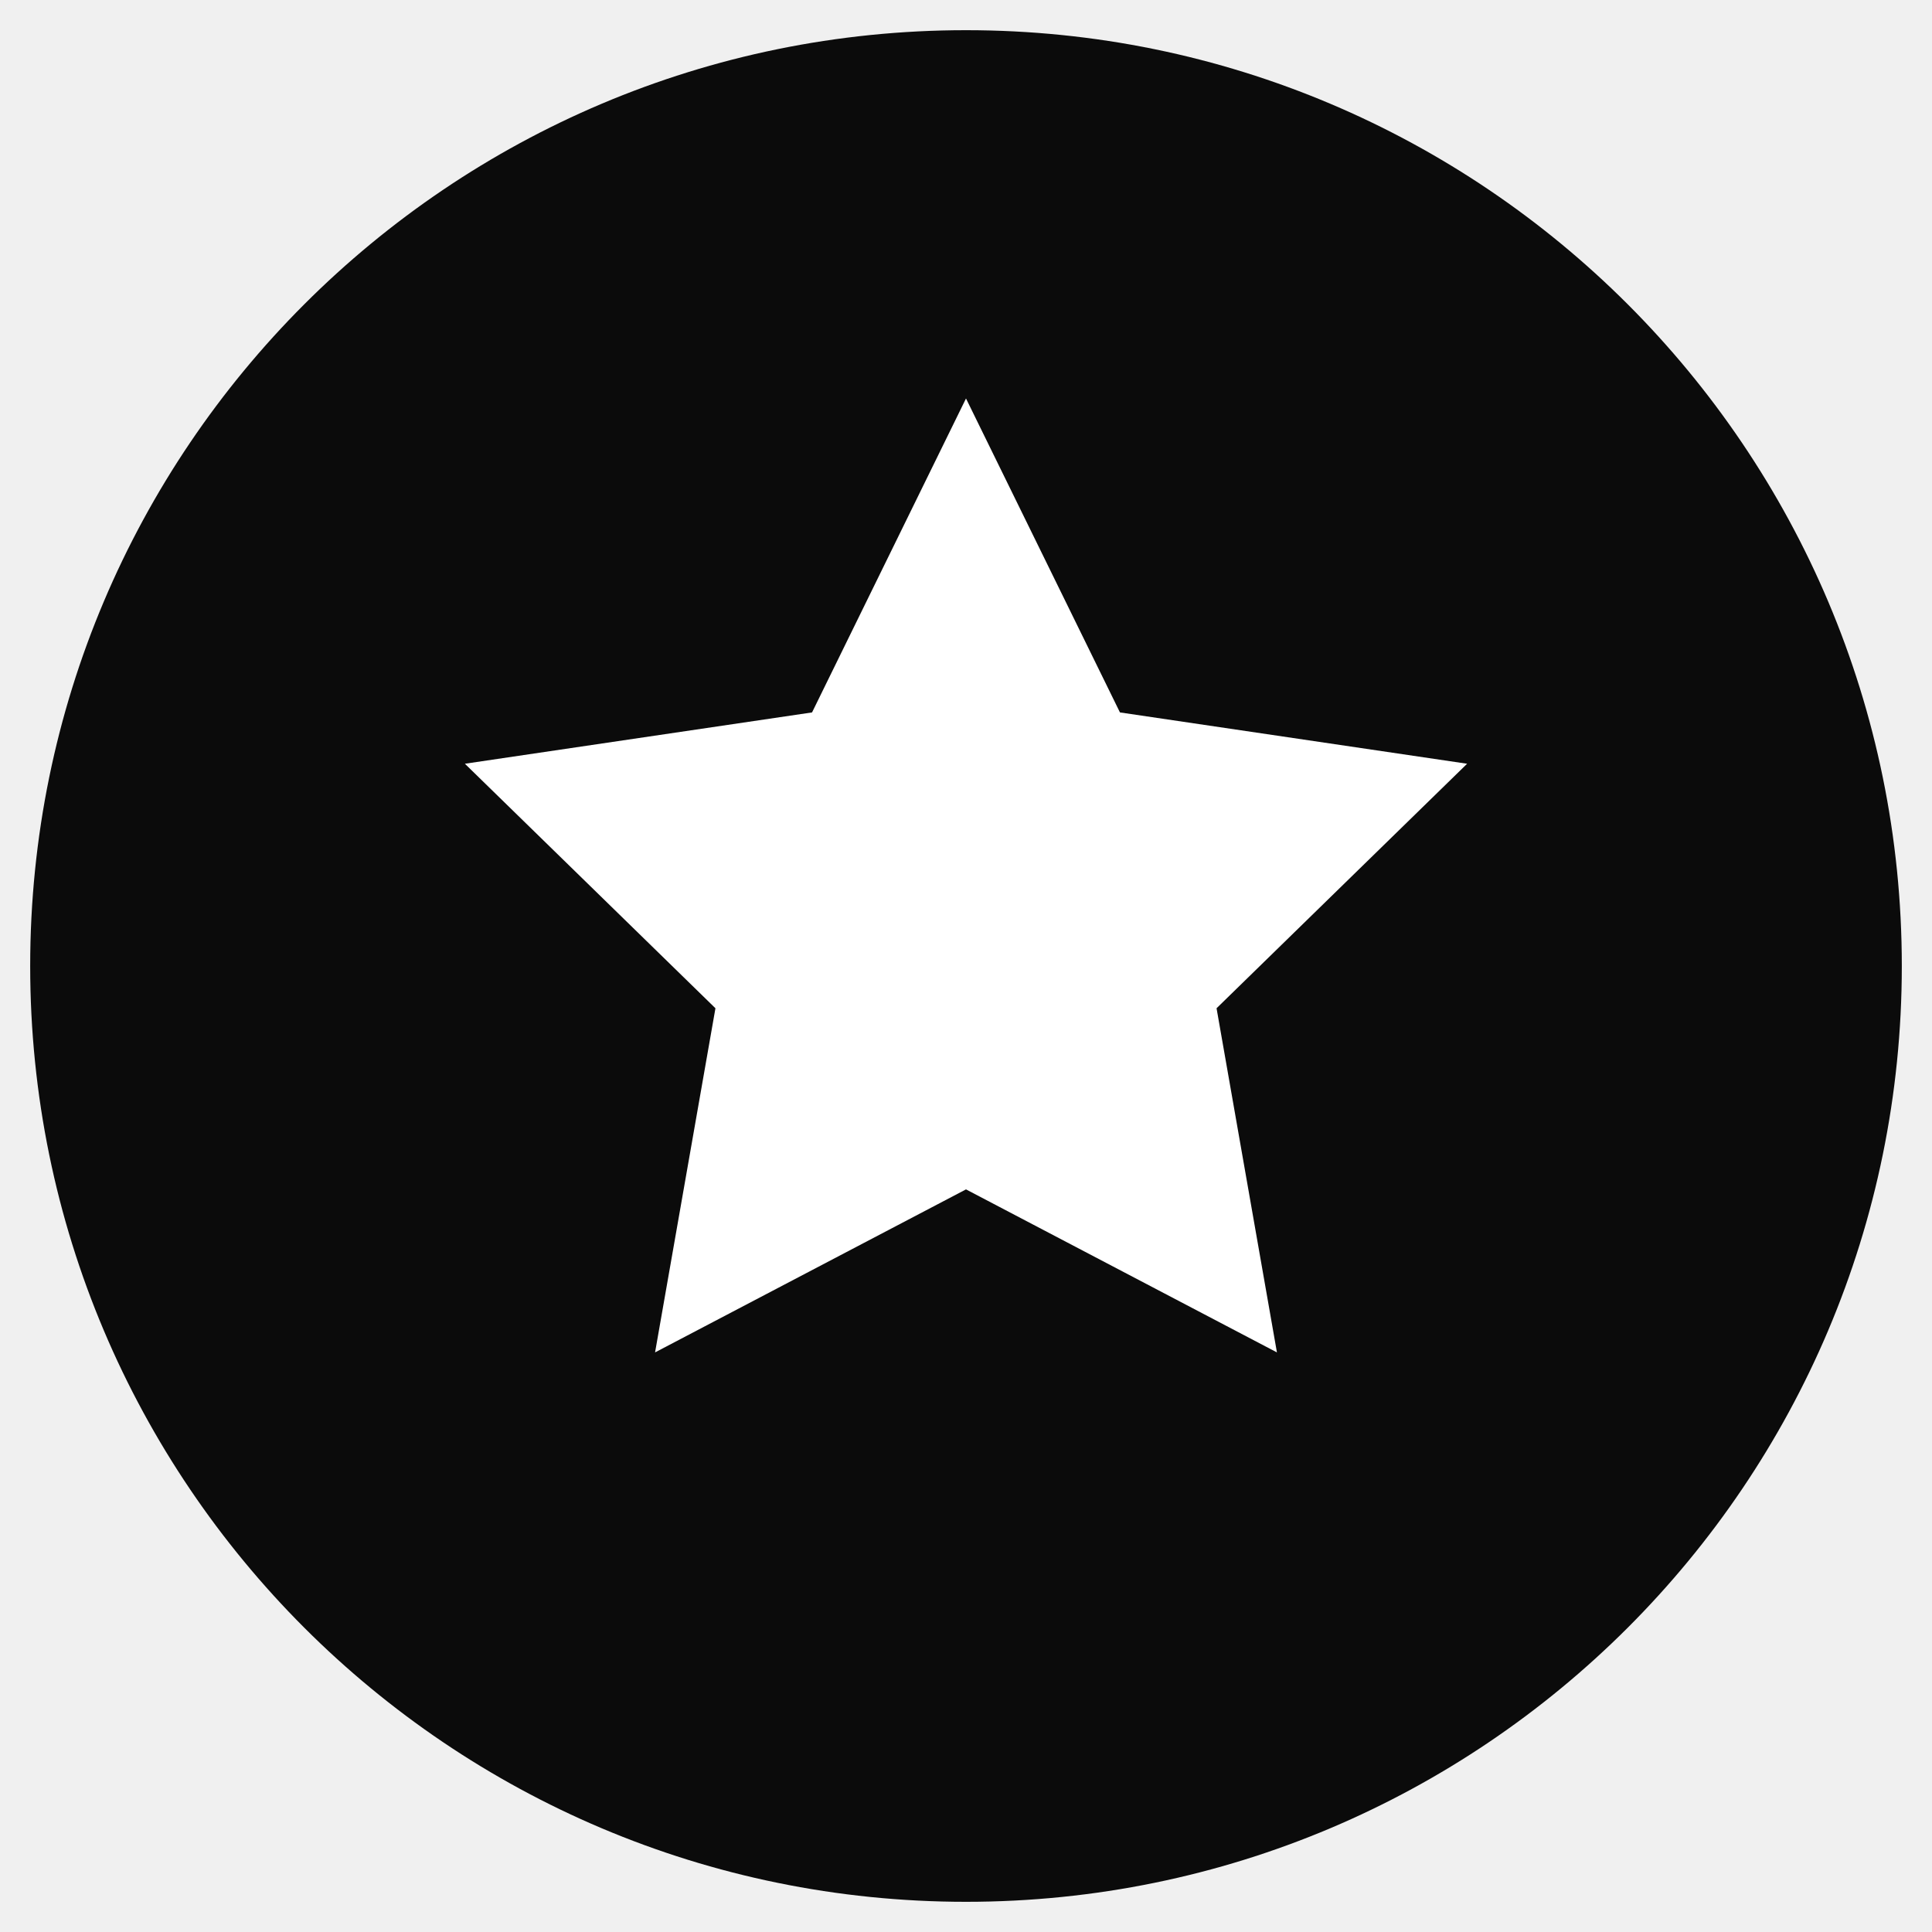
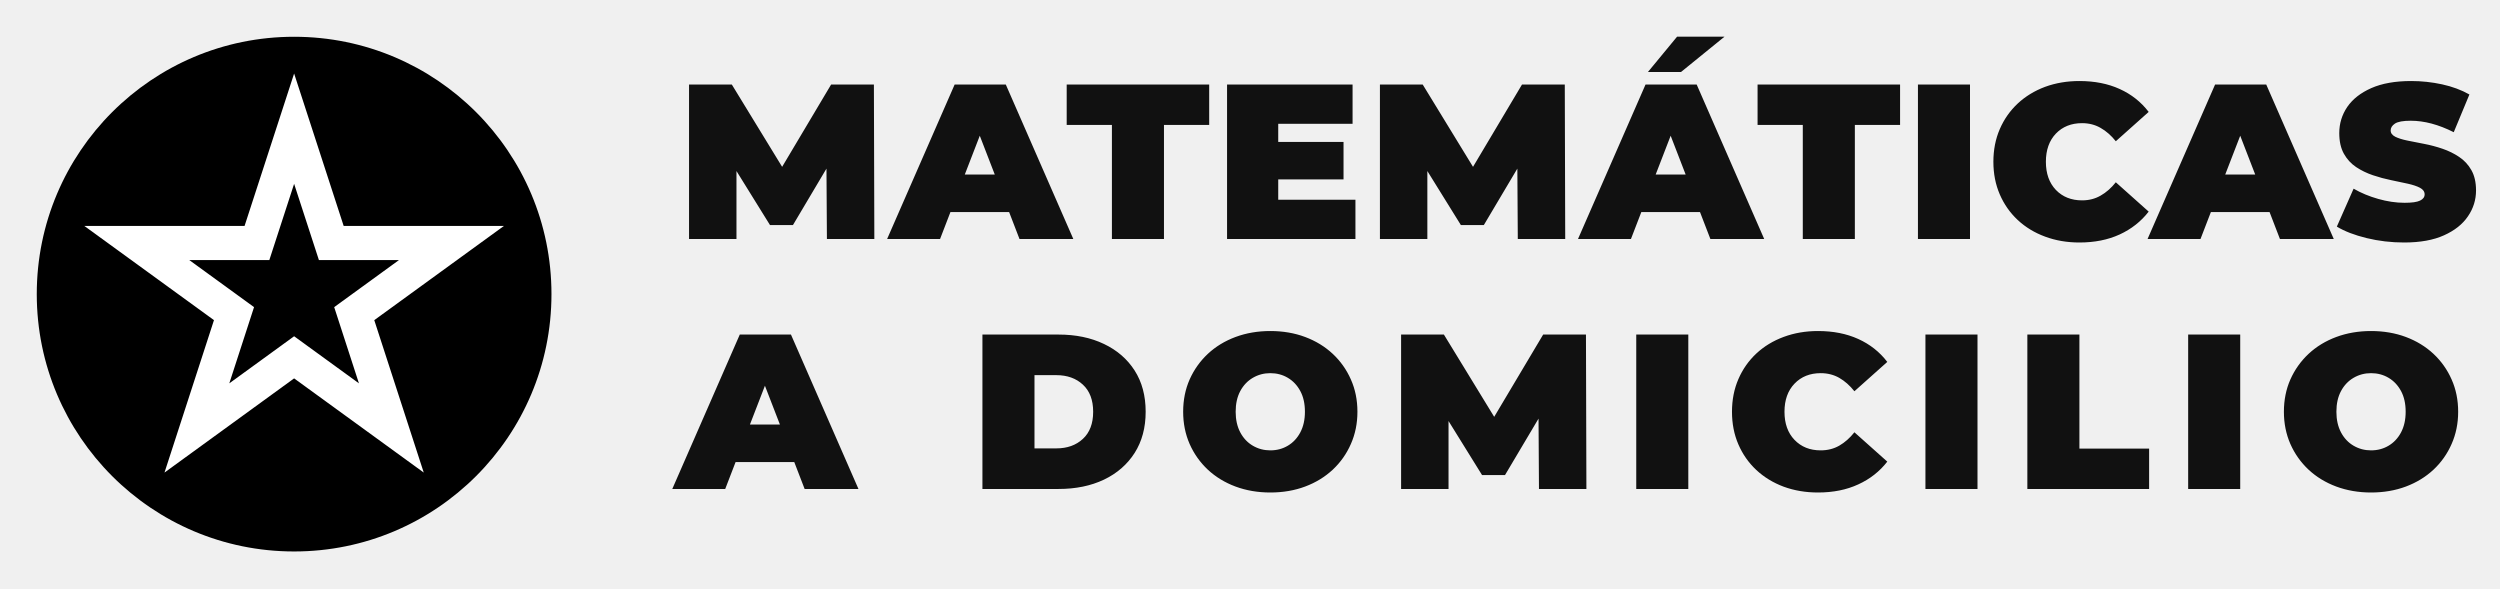
- <svg xmlns="http://www.w3.org/2000/svg" viewBox="0 0 64 64" role="img" aria-labelledby="title">
-   <circle cx="32" cy="32" r="31" fill="#0b0b0b" />
-   <path fill="#fff" d="m32 13.2 5.1 10.4 11.5 1.7-8.3 8.1 2 11.4L32 39.4l-10.3 5.4 2-11.4-8.3-8.1 11.5-1.7L32 13.2Z" />
+ <svg xmlns="http://www.w3.org/2000/svg" viewBox="0 0 34 8" role="img" aria-labelledby="logo-title">
+   <circle cx="4" cy="4" r="3.5" fill="#000" />
+   <g transform="translate(4 4)">
+     <path fill="#fff" d="M0-3 .674-.927 2.853-.927 1.09.354 1.763 2.427 0 1.146-1.763 2.427-1.09.354-2.853-.927-.674-.927Z" />
+     <path fill="#000" transform="scale(.5)" d="M0-3 .674-.927 2.853-.927 1.09.354 1.763 2.427 0 1.146-1.763 2.427-1.09.354-2.853-.927-.674-.927Z" />
+   </g>
+   <g fill="#111">
+     <path d="M9.371 3.25V1.15H9.953L10.637 2.269L11.303 1.15H11.885L11.891 3.25H11.246L11.24 2.293L10.784 3.061H10.472L10.016 2.326V3.25Z M12.065 3.25 12.983 1.15H13.679L14.597 3.25H13.865L13.724 2.884H12.926L12.785 3.25ZM13.121 2.374H13.529L13.325 1.846Z M15.122 3.25V1.699H14.507V1.15H16.445V1.699H15.83V3.25Z M16.688 3.25V1.15H18.395V1.684H17.384V1.93H18.272V2.44H17.384V2.716H18.434V3.25Z M18.767 3.25V1.15H19.349L20.033 2.269L20.699 1.15H21.281L21.287 3.25H20.642L20.636 2.293L20.18 3.061H19.868L19.412 2.326V3.25Z M21.461 3.25 22.379 1.15H23.075L23.993 3.25H23.261L23.12 2.884H22.322L22.181 3.25ZM22.517 2.374H22.925L22.721 1.846ZM22.412.979 22.808.499H23.453L22.862.979Z M24.518 3.25V1.699H23.903V1.15H25.841V1.699H25.226V3.25Z M26.084 3.25V1.15H26.792V3.25Z M28.28 3.298Q28.028 3.298 27.813 3.218Q27.599 3.139 27.441 2.992Q27.284 2.845 27.197 2.644Q27.11 2.443 27.11 2.2Q27.11 1.957 27.197 1.756Q27.284 1.555 27.441 1.408Q27.599 1.261 27.813 1.181Q28.028 1.102 28.28 1.102Q28.589 1.102 28.827 1.21Q29.066 1.318 29.222 1.522L28.775 1.921Q28.682 1.804 28.569 1.74Q28.457 1.675 28.316 1.675Q28.097 1.675 27.96 1.817Q27.824 1.96 27.824 2.2Q27.824 2.44 27.96 2.583Q28.097 2.725 28.316 2.725Q28.457 2.725 28.569 2.66Q28.682 2.596 28.775 2.479L29.222 2.878Q29.066 3.079 28.827 3.189Q28.589 3.298 28.28 3.298Z M29.207 3.25 30.125 1.15H30.821L31.739 3.25H31.007L30.866 2.884H30.068L29.927 3.25ZM30.263 2.374H30.671L30.467 1.846Z M32.696 3.298Q32.432 3.298 32.186 3.238Q31.94 3.178 31.781 3.082L32.009 2.566Q32.159 2.653 32.343 2.705Q32.528 2.758 32.702 2.758Q32.852 2.758 32.913 2.728Q32.975 2.698 32.975 2.644Q32.975 2.587 32.912 2.554Q32.849 2.521 32.745 2.498Q32.642 2.476 32.519 2.45Q32.396 2.425 32.271 2.383Q32.147 2.341 32.043 2.272Q31.94 2.203 31.877 2.091Q31.814 1.978 31.814 1.81Q31.814 1.615 31.923 1.454Q32.033 1.294 32.25 1.198Q32.468 1.102 32.792 1.102Q33.005 1.102 33.212 1.147Q33.419 1.192 33.584 1.285L33.371 1.798Q33.062 1.642 32.786 1.642Q32.63 1.642 32.571 1.681Q32.513 1.72 32.513 1.774Q32.513 1.828 32.576 1.86Q32.639 1.891 32.742 1.912Q32.846 1.933 32.97 1.957Q33.095 1.981 33.218 2.023Q33.341 2.065 33.444 2.134Q33.548 2.203 33.611 2.314Q33.674 2.425 33.674 2.59Q33.674 2.782 33.564 2.942Q33.455 3.103 33.239 3.2Q33.023 3.298 32.696 3.298Z" />
+     <path d="M9.143 6.65 10.061 4.55H10.757L11.675 6.65H10.943L10.802 6.284H10.004L9.863 6.65ZM10.199 5.774H10.607L10.403 5.246Z M13.361 6.65V4.55H14.396Q14.747 4.55 15.014 4.678Q15.281 4.805 15.431 5.039Q15.581 5.273 15.581 5.6Q15.581 5.924 15.431 6.16Q15.281 6.395 15.014 6.523Q14.747 6.65 14.396 6.65ZM14.069 6.098H14.366Q14.588 6.098 14.727 5.969Q14.867 5.84 14.867 5.6Q14.867 5.36 14.727 5.231Q14.588 5.102 14.366 5.102H14.069Z M17.276 6.698Q17.021 6.698 16.803 6.617Q16.586 6.536 16.427 6.388Q16.268 6.239 16.179 6.038Q16.091 5.837 16.091 5.6Q16.091 5.36 16.179 5.161Q16.268 4.961 16.427 4.812Q16.586 4.664 16.803 4.583Q17.021 4.502 17.276 4.502Q17.534 4.502 17.75 4.583Q17.966 4.664 18.125 4.812Q18.284 4.961 18.372 5.161Q18.461 5.36 18.461 5.6Q18.461 5.837 18.372 6.038Q18.284 6.239 18.125 6.388Q17.966 6.536 17.75 6.617Q17.534 6.698 17.276 6.698ZM17.276 6.125Q17.408 6.125 17.514 6.062Q17.621 5.999 17.684 5.881Q17.747 5.762 17.747 5.6Q17.747 5.435 17.684 5.318Q17.621 5.201 17.514 5.138Q17.408 5.075 17.276 5.075Q17.147 5.075 17.039 5.138Q16.931 5.201 16.868 5.318Q16.805 5.435 16.805 5.6Q16.805 5.762 16.868 5.881Q16.931 5.999 17.039 6.062Q17.147 6.125 17.276 6.125Z M19.055 6.65V4.55H19.637L20.321 5.669L20.987 4.55H21.569L21.575 6.65H20.93L20.924 5.693L20.468 6.461H20.156L19.7 5.726V6.65Z M22.253 6.65V4.55H22.961V6.65Z M24.725 6.698Q24.473 6.698 24.258 6.619Q24.044 6.539 23.886 6.392Q23.729 6.245 23.642 6.044Q23.555 5.843 23.555 5.6Q23.555 5.357 23.642 5.156Q23.729 4.955 23.886 4.808Q24.044 4.661 24.258 4.582Q24.473 4.502 24.725 4.502Q25.034 4.502 25.272 4.61Q25.511 4.718 25.667 4.922L25.22 5.321Q25.127 5.204 25.014 5.139Q24.902 5.075 24.761 5.075Q24.542 5.075 24.405 5.218Q24.269 5.36 24.269 5.6Q24.269 5.84 24.405 5.982Q24.542 6.125 24.761 6.125Q24.902 6.125 25.014 6.061Q25.127 5.996 25.22 5.879L25.667 6.278Q25.511 6.479 25.272 6.588Q25.034 6.698 24.725 6.698Z M26.186 6.65V4.55H26.894V6.65Z M27.572 6.65V4.55H28.28V6.101H29.228V6.65Z M29.759 6.65V4.55H30.467V6.65Z M32.246 6.698Q31.991 6.698 31.773 6.617Q31.556 6.536 31.397 6.388Q31.238 6.239 31.149 6.038Q31.061 5.837 31.061 5.6Q31.061 5.36 31.149 5.161Q31.238 4.961 31.397 4.812Q31.556 4.664 31.773 4.583Q31.991 4.502 32.246 4.502Q32.504 4.502 32.72 4.583Q32.936 4.664 33.095 4.812Q33.254 4.961 33.342 5.161Q33.431 5.36 33.431 5.6Q33.431 5.837 33.342 6.038Q33.254 6.239 33.095 6.388Q32.936 6.536 32.72 6.617Q32.504 6.698 32.246 6.698ZM32.246 6.125Q32.378 6.125 32.484 6.062Q32.591 5.999 32.654 5.881Q32.717 5.762 32.717 5.6Q32.717 5.435 32.654 5.318Q32.591 5.201 32.484 5.138Q32.378 5.075 32.246 5.075Q32.117 5.075 32.009 5.138Q31.901 5.201 31.838 5.318Q31.775 5.435 31.775 5.6Q31.775 5.762 31.838 5.881Q31.901 5.999 32.009 6.062Q32.117 6.125 32.246 6.125Z" />
+   </g>
</svg>
